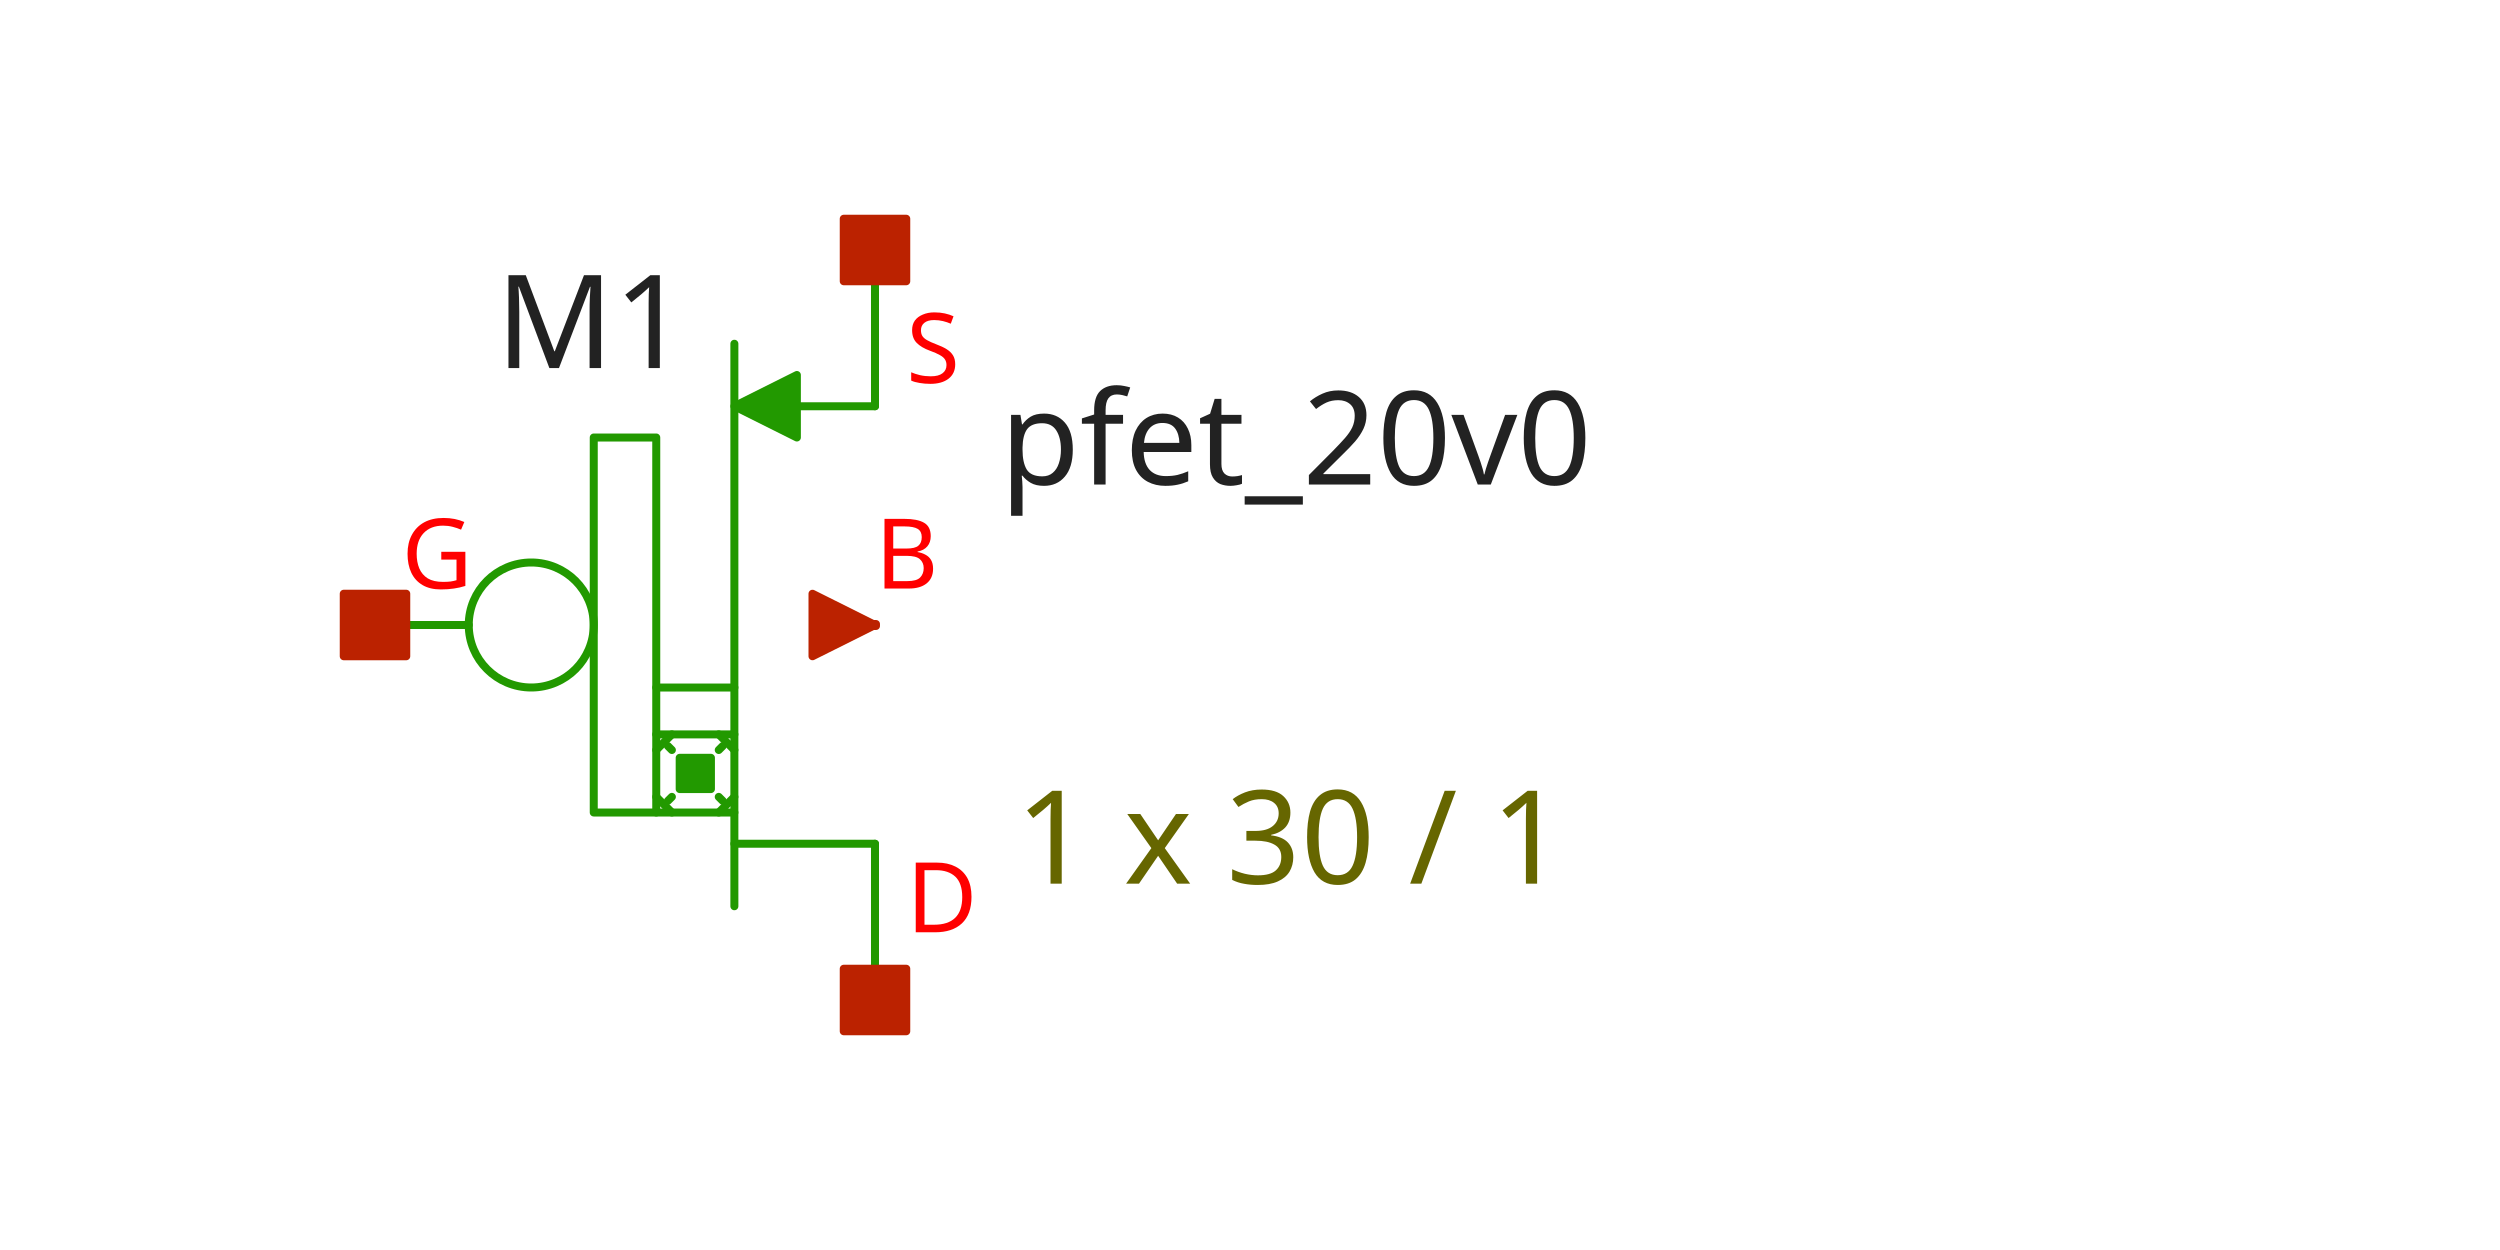
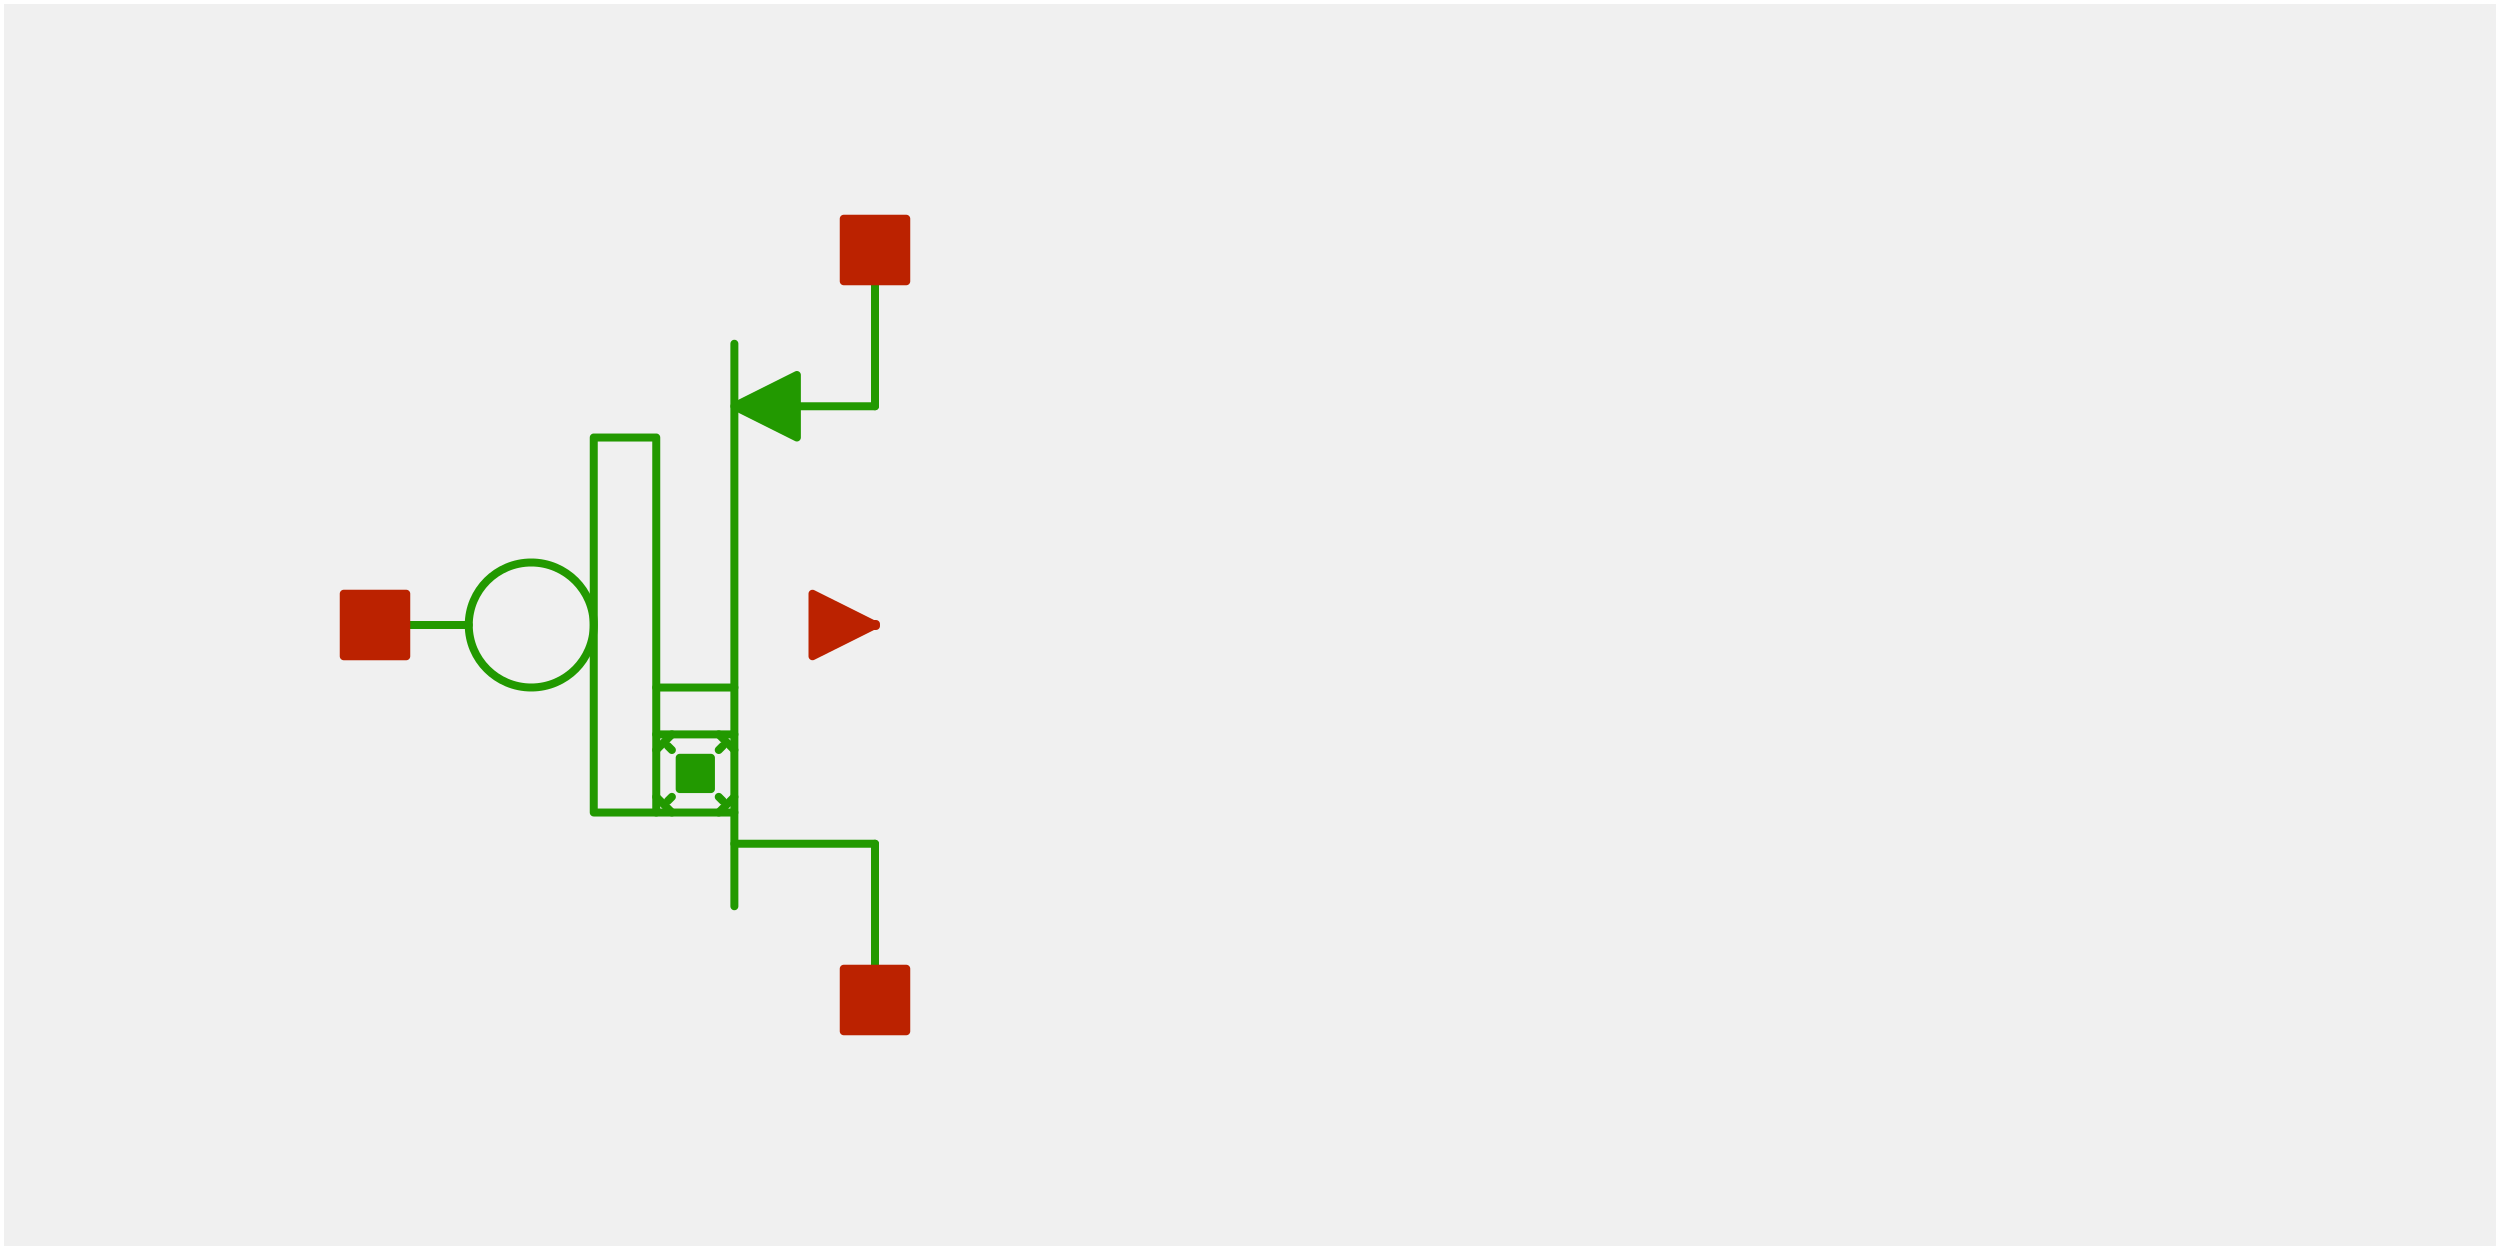
<svg xmlns="http://www.w3.org/2000/svg" width="300" height="150" version="1.1">
  <style type="text/css">
.l0{
  fill: #ffffff;
  stroke: #ffffff;
  stroke-linecap:round;
  stroke-linejoin:round;
  stroke-width: 0.96;
}
.l1{
  fill: #0044ee;
  stroke: #0044ee;
  stroke-linecap:round;
  stroke-linejoin:round;
  stroke-width: 0.96;
}
.l2{
  fill: none;
  stroke: #aaaaaa;
  stroke-linecap:round;
  stroke-linejoin:round;
  stroke-width: 0.96;
}
.l3{
  fill: #222222; fill-opacity: 0.5;
  stroke: #222222;
  stroke-linecap:round;
  stroke-linejoin:round;
  stroke-width: 0.96;
}
.l4{
  fill: #229900;
  stroke: #229900;
  stroke-linecap:round;
  stroke-linejoin:round;
  stroke-width: 0.96;
}
.l5{
  fill: #bb2200;
  stroke: #bb2200;
  stroke-linecap:round;
  stroke-linejoin:round;
  stroke-width: 0.96;
}
.l6{
  fill: #00ccee; fill-opacity: 0.5;
  stroke: #00ccee;
  stroke-linecap:round;
  stroke-linejoin:round;
  stroke-width: 0.96;
}
.l7{
  fill: #ff0000; fill-opacity: 0.5;
  stroke: #ff0000;
  stroke-linecap:round;
  stroke-linejoin:round;
  stroke-width: 0.96;
}
.l8{
  fill: #888800; fill-opacity: 0.5;
  stroke: #888800;
  stroke-linecap:round;
  stroke-linejoin:round;
  stroke-width: 0.96;
}
.l9{
  fill: #00aaaa; fill-opacity: 0.5;
  stroke: #00aaaa;
  stroke-linecap:round;
  stroke-linejoin:round;
  stroke-width: 0.96;
}
.l10{
  fill: #880088;
  stroke: #880088;
  stroke-linecap:round;
  stroke-linejoin:round;
  stroke-width: 0.96;
}
.l11{
  fill: #00ff00; fill-opacity: 0.5;
  stroke: #00ff00;
  stroke-linecap:round;
  stroke-linejoin:round;
  stroke-width: 0.96;
}
.l12{
  fill: #0000cc; fill-opacity: 0.5;
  stroke: #0000cc;
  stroke-linecap:round;
  stroke-linejoin:round;
  stroke-width: 0.96;
}
.l13{
  fill: #666600; fill-opacity: 0.5;
  stroke: #666600;
  stroke-linecap:round;
  stroke-linejoin:round;
  stroke-width: 0.96;
}
.l14{
  fill: none;
  stroke: #557755;
  stroke-linecap:round;
  stroke-linejoin:round;
  stroke-width: 0.96;
}
.l15{
  fill: #aa2222; fill-opacity: 0.5;
  stroke: #aa2222;
  stroke-linecap:round;
  stroke-linejoin:round;
  stroke-width: 0.96;
}
.l16{
  fill: #7ccc40; fill-opacity: 0.5;
  stroke: #7ccc40;
  stroke-linecap:round;
  stroke-linejoin:round;
  stroke-width: 0.96;
}
.l17{
  fill: none;
  stroke: #00ffcc;
  stroke-linecap:round;
  stroke-linejoin:round;
  stroke-width: 0.96;
}
.l18{
  fill: #ce0097; fill-opacity: 0.5;
  stroke: #ce0097;
  stroke-linecap:round;
  stroke-linejoin:round;
  stroke-width: 0.96;
}
.l19{
  fill: none;
  stroke: #d2d46b;
  stroke-linecap:round;
  stroke-linejoin:round;
  stroke-width: 0.96;
}
.l20{
  fill: none;
  stroke: #ef6158;
  stroke-linecap:round;
  stroke-linejoin:round;
  stroke-width: 0.96;
}
.l21{
  fill: none;
  stroke: #fdb200;
  stroke-linecap:round;
  stroke-linejoin:round;
  stroke-width: 0.96;
}
text {font-family: SansSerif;}
</style>
-   <rect x="0" y="0" width="300" height="150" fill="rgb(255,255,255)" stroke="rgb(255,255,255)" stroke-width="0.96" />
-   <text fill="#222222" xml:space="preserve" font-size="15.6" transform="translate(59.5, 44.1648)">M1</text>
-   <text fill="#ff0000" xml:space="preserve" font-size="11.7" transform="translate(108.75, 111.874)">D</text>
-   <text fill="#ff0000" xml:space="preserve" font-size="11.7" transform="translate(108.75, 45.9537)">S</text>
-   <text fill="#ff0000" xml:space="preserve" font-size="11.7" transform="translate(105, 70.6236)">B</text>
-   <text fill="#ff0000" xml:space="preserve" font-size="11.7" transform="translate(48.1875, 70.6236)">G</text>
-   <text fill="#222222" xml:space="preserve" font-size="15.6" transform="translate(120, 58.1466)">pfet_20v0</text>
-   <text fill="#666600" xml:space="preserve" font-size="15.6" transform="translate(121.875, 106.04)">1 x 30 / 1</text>
+   <rect x="0" y="0" width="300" height="150" fill-opacity="0" fill="rgb(255,255,255)" stroke="rgb(255,255,255)" stroke-width="0.96" />
+   <text fill-opacity="0" fill="#222222" xml:space="preserve" font-size="15.6" transform="translate(59.5, 44.1648)">M1</text>
+   <text fill-opacity="0" fill="#ff0000" xml:space="preserve" font-size="11.7" transform="translate(108.75, 111.874)">D</text>
+   <text fill-opacity="0" fill="#ff0000" xml:space="preserve" font-size="11.7" transform="translate(108.75, 45.9537)">S</text>
+   <text fill-opacity="0" fill="#ff0000" xml:space="preserve" font-size="11.7" transform="translate(105, 70.6236)">B</text>
+   <text fill-opacity="0" fill="#ff0000" xml:space="preserve" font-size="11.7" transform="translate(48.1875, 70.6236)">G</text>
+   <text fill-opacity="0" fill="#222222" xml:space="preserve" font-size="15.6" transform="translate(120, 58.1466)">pfet_20v0</text>
+   <text fill-opacity="0" fill="#666600" xml:space="preserve" font-size="15.6" transform="translate(121.875, 106.04)">1 x 30 / 1</text>
  <path class="l4" d="M105 30L105 48.75" />
  <path class="l4" d="M105 101.25L105 120" />
  <path class="l4" d="M88.125 101.25L105 101.25" />
  <path class="l4" d="M95.625 48.75L105 48.75" />
  <path class="l4" d="M88.125 41.25L88.125 108.75" />
  <path class="l4" d="M45 75L56.25 75" />
  <path class="l4" d="M78.75 88.125L88.125 88.125" />
  <path class="l4" d="M78.75 97.5L88.125 97.5" />
  <path class="l4" d="M78.75 95.625L80.625 97.5" />
  <path class="l4" d="M86.25 97.5L88.125 95.625" />
  <path class="l4" d="M86.25 88.125L88.125 90" />
  <path class="l4" d="M78.75 90L80.625 88.125" />
  <path class="l4" d="M86.25 90L86.719 89.531" />
  <path class="l4" d="M80.156 96.094L80.625 95.625" />
  <path class="l4" d="M80.156 89.531L80.625 90" />
  <path class="l4" d="M86.25 95.625L86.719 96.094" />
  <path class="l4" d="M78.75 82.5L88.125 82.5" />
  <path class="l4" d="M95.625 45L88.125 48.75L95.625 52.5L95.625 45" />
  <path class="l4" style="fill:none;" d="M71.25 97.5L71.25 52.5L78.75 52.5L78.75 97.5L71.25 97.5" />
  <circle class="l4" cx="63.75" cy="75" r="7.5" style="fill:none;" />
  <path class="l4" d="M81.562 90.938L85.312 90.938L85.312 94.688L81.562 94.688L81.562 90.938z" />
  <path class="l5" d="M97.5 71.25L105 75L97.5 78.75L97.5 71.25" />
  <path class="l5" d="M101.25 116.25L108.75 116.25L108.75 123.75L101.25 123.75L101.25 116.25z" />
  <path class="l5" d="M41.25 71.25L48.75 71.25L48.75 78.75L41.25 78.75L41.25 71.25z" />
  <path class="l5" d="M101.25 26.25L108.75 26.25L108.75 33.75L101.25 33.75L101.25 26.25z" />
  <path class="l5" d="M104.883 74.883L105.117 74.883L105.117 75.117L104.883 75.117L104.883 74.883z" />
</svg>
